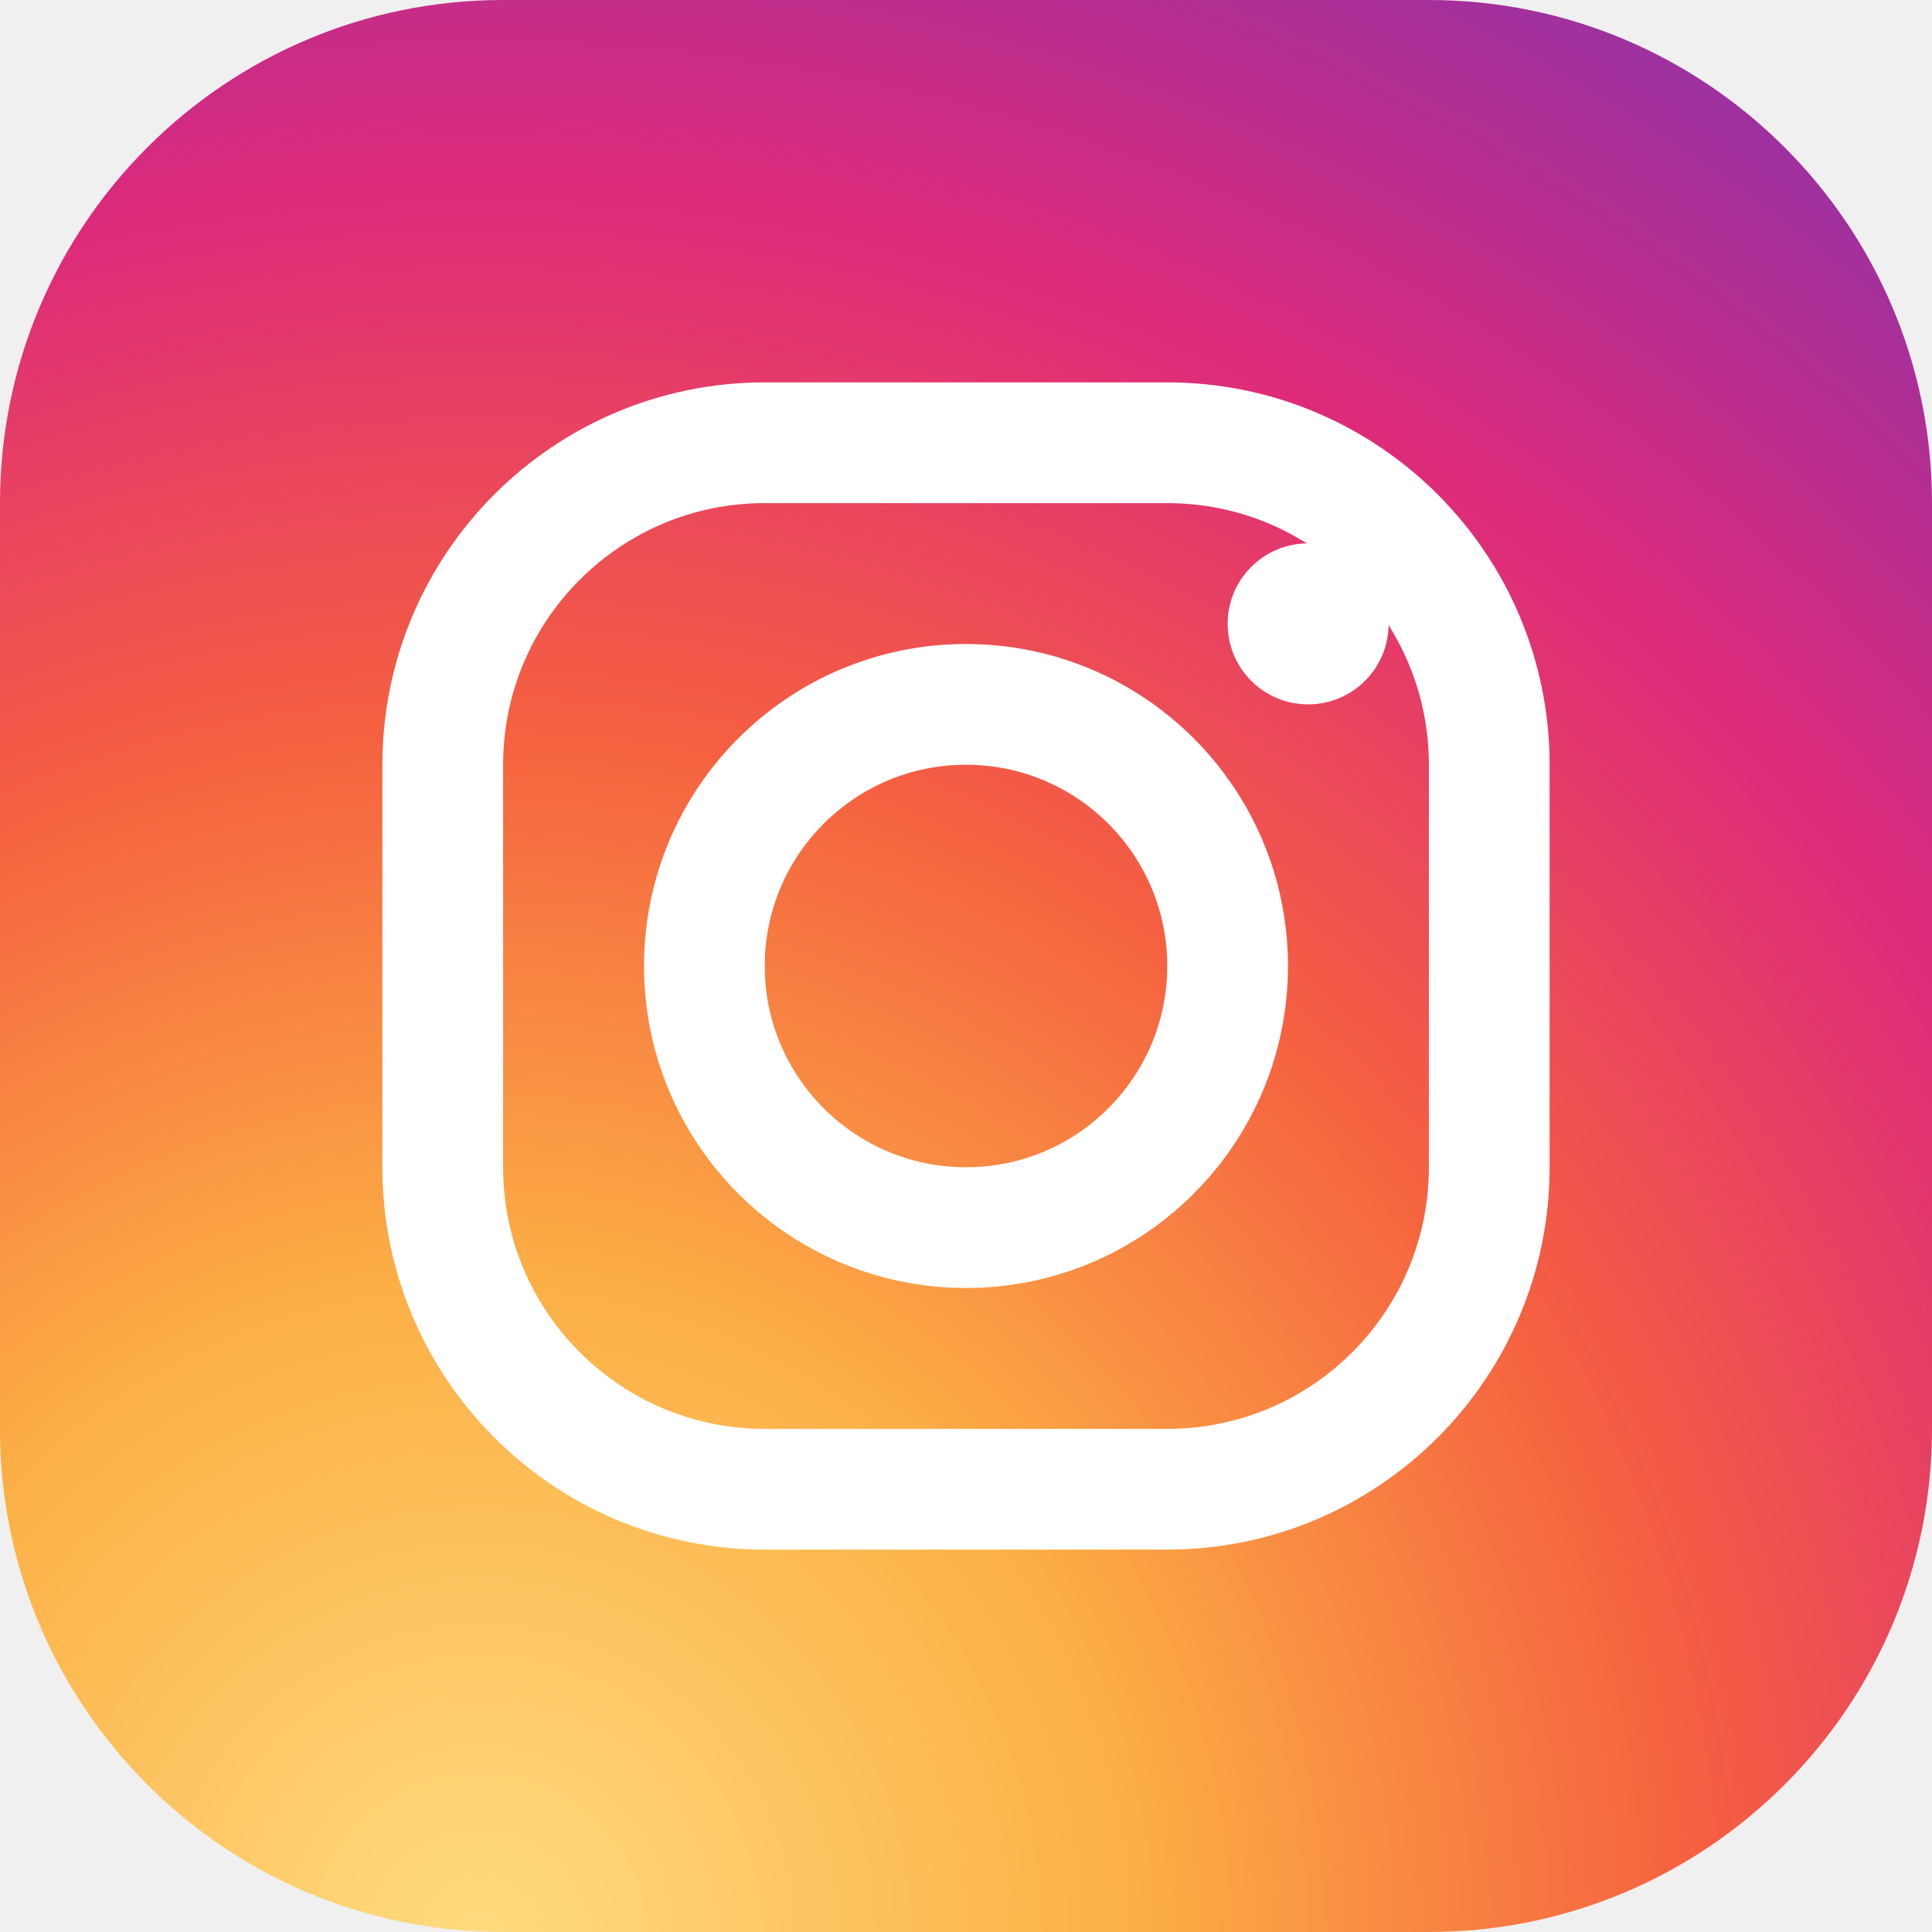
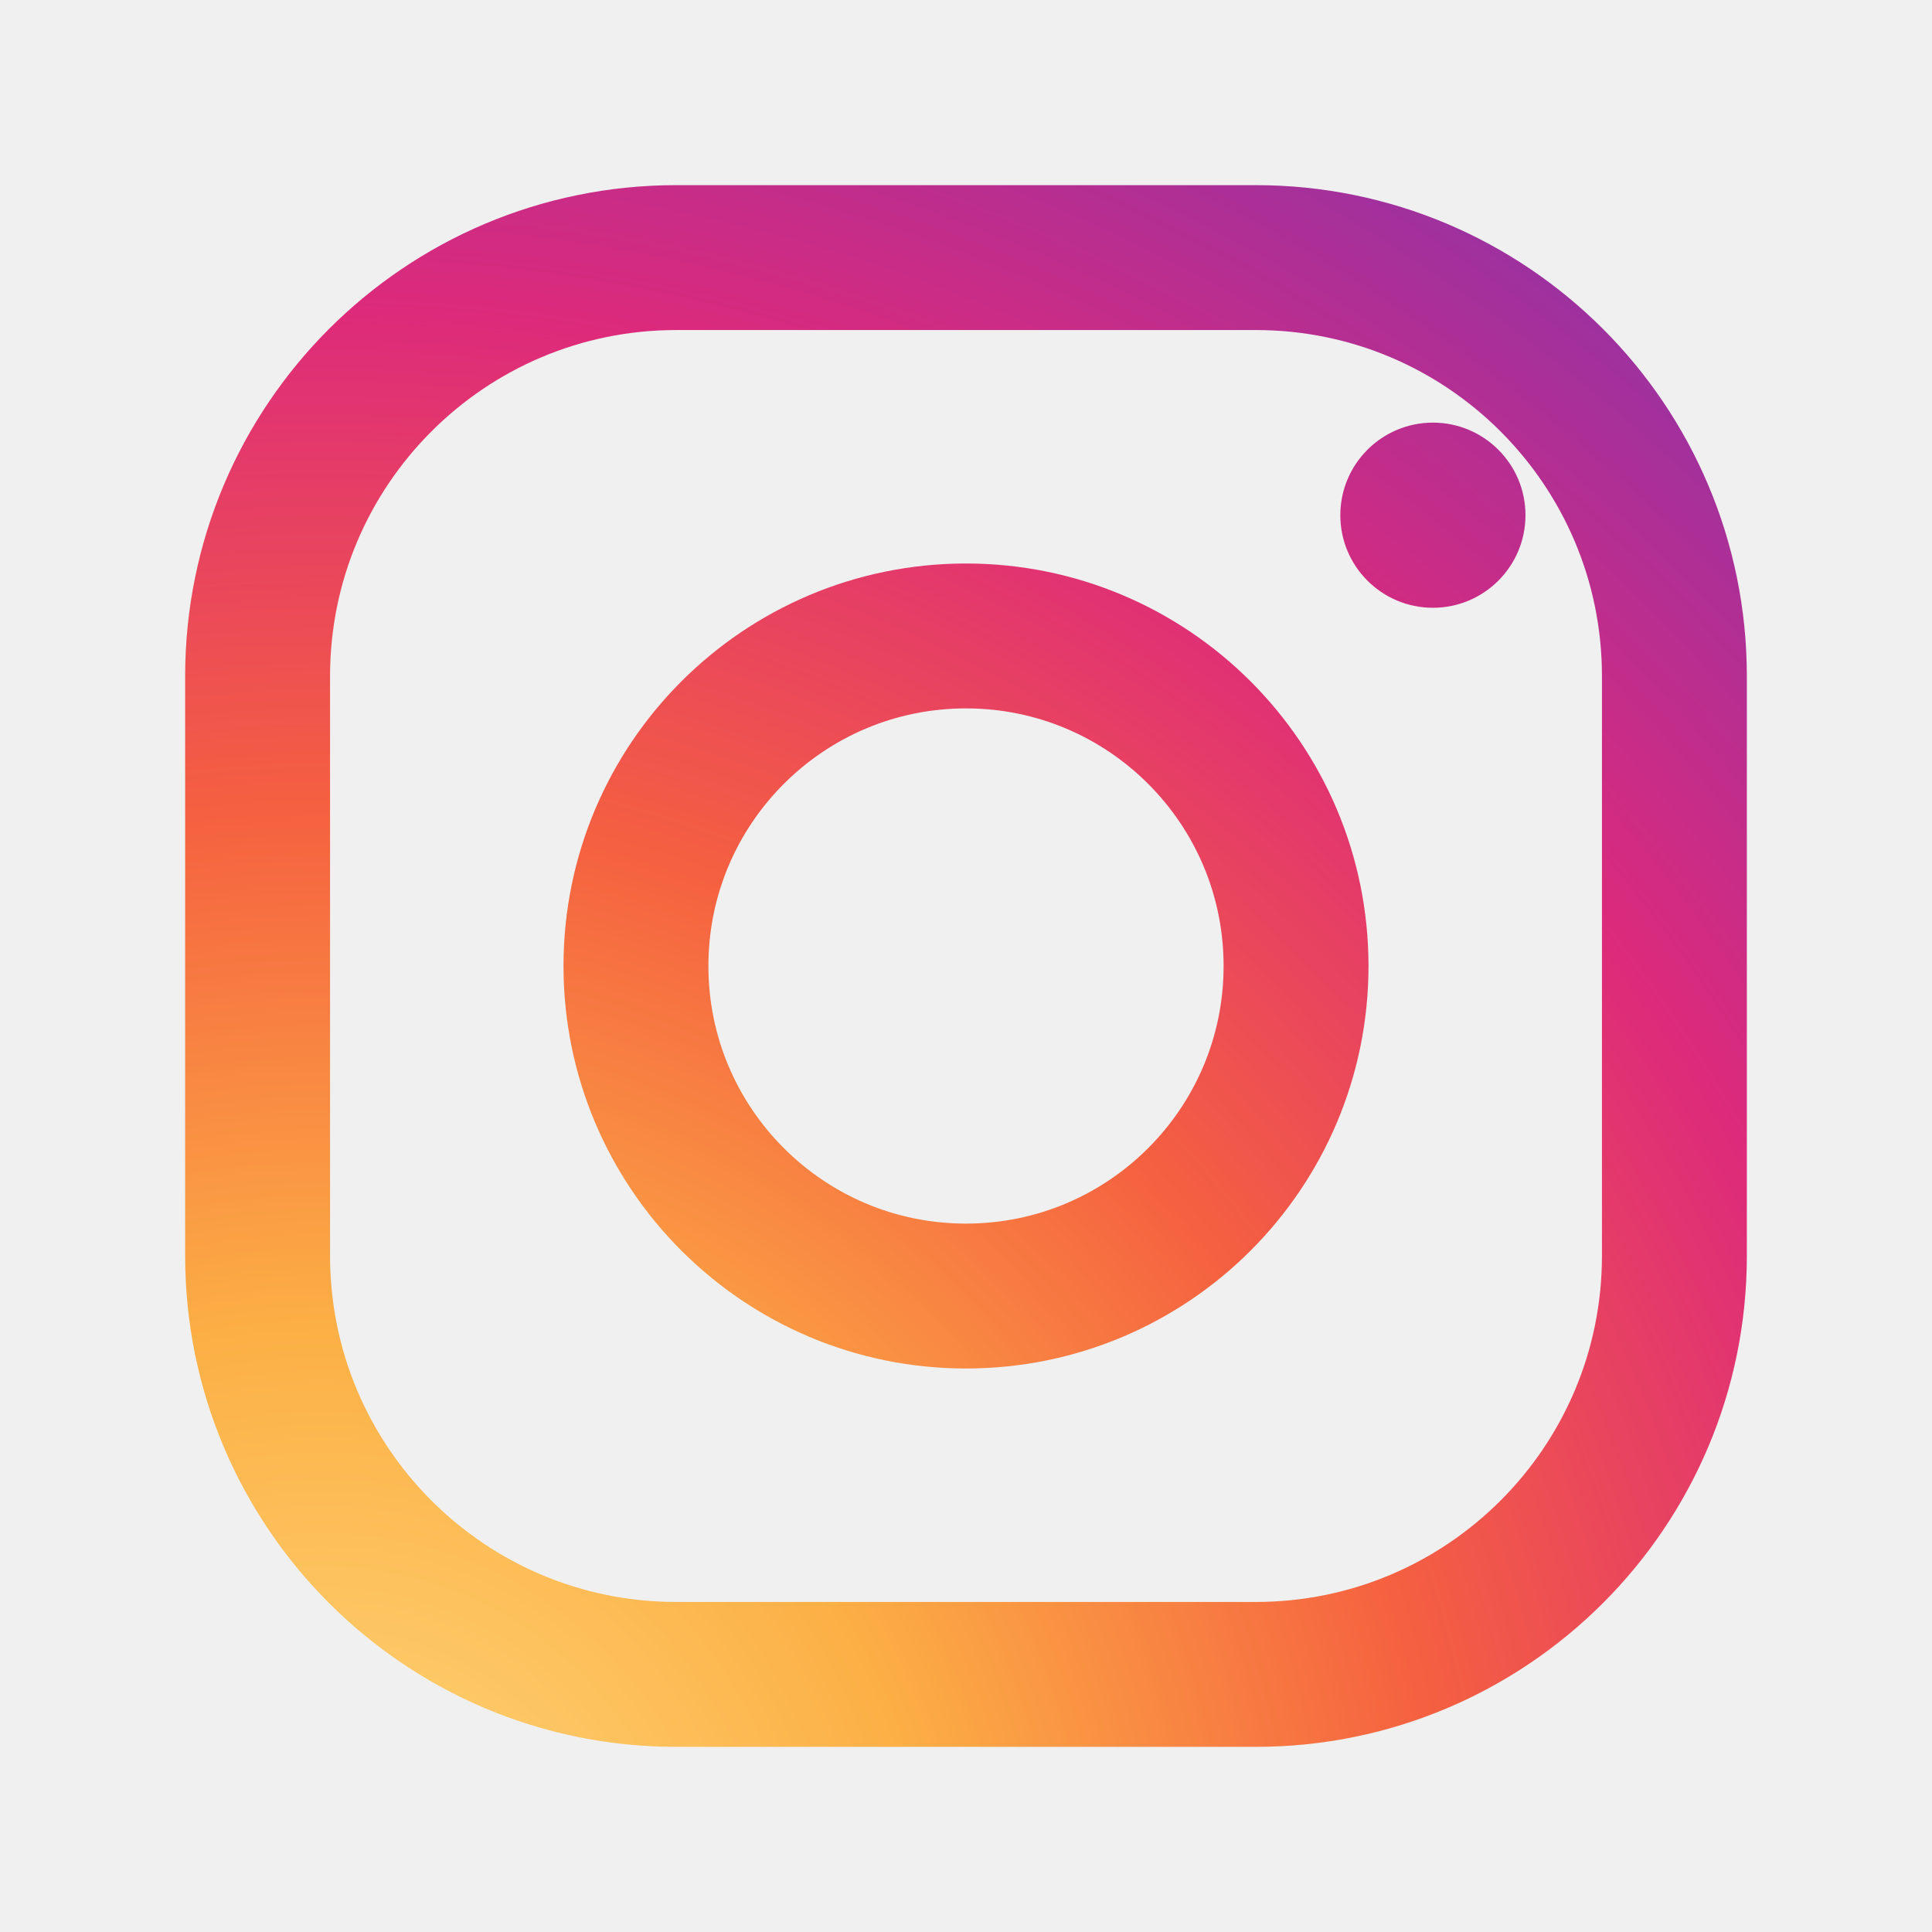
- <svg xmlns="http://www.w3.org/2000/svg" viewBox="0 0 96 96">
+ <svg xmlns="http://www.w3.org/2000/svg" viewBox="0 0 24 24">
  <defs>
-     <radialGradient id="ig" cx=".25" cy="1" r="1.25">
+     <radialGradient id="ig" gradientUnits="userSpaceOnUse" cx="4" cy="24" r="28">
      <stop stop-color="#ffdc80" />
      <stop offset=".27" stop-color="#fcaf45" />
      <stop offset=".5" stop-color="#f56040" />
      <stop offset=".72" stop-color="#dd2a7b" />
      <stop offset="1" stop-color="#8134af" />
    </radialGradient>
  </defs>
-   <rect width="96" height="96" rx="25" fill="url(#ig)" />
-   <rect x="22" y="22" width="52" height="52" rx="16" fill="none" stroke="white" stroke-width="6" />
-   <circle cx="48" cy="48" r="13" fill="none" stroke="white" stroke-width="6" />
-   <circle cx="65" cy="31" r="4" fill="white" />
+   <rect x="3.2" y="3.2" width="17.6" height="17.6" rx="5.2" fill="none" stroke="url(#ig)" stroke-width="1.8" />
+   <circle cx="12" cy="12" r="4.1" fill="none" stroke="url(#ig)" stroke-width="1.8" />
+   <circle cx="17.8" cy="6.4" r="1.15" fill="url(#ig)" />
</svg>
